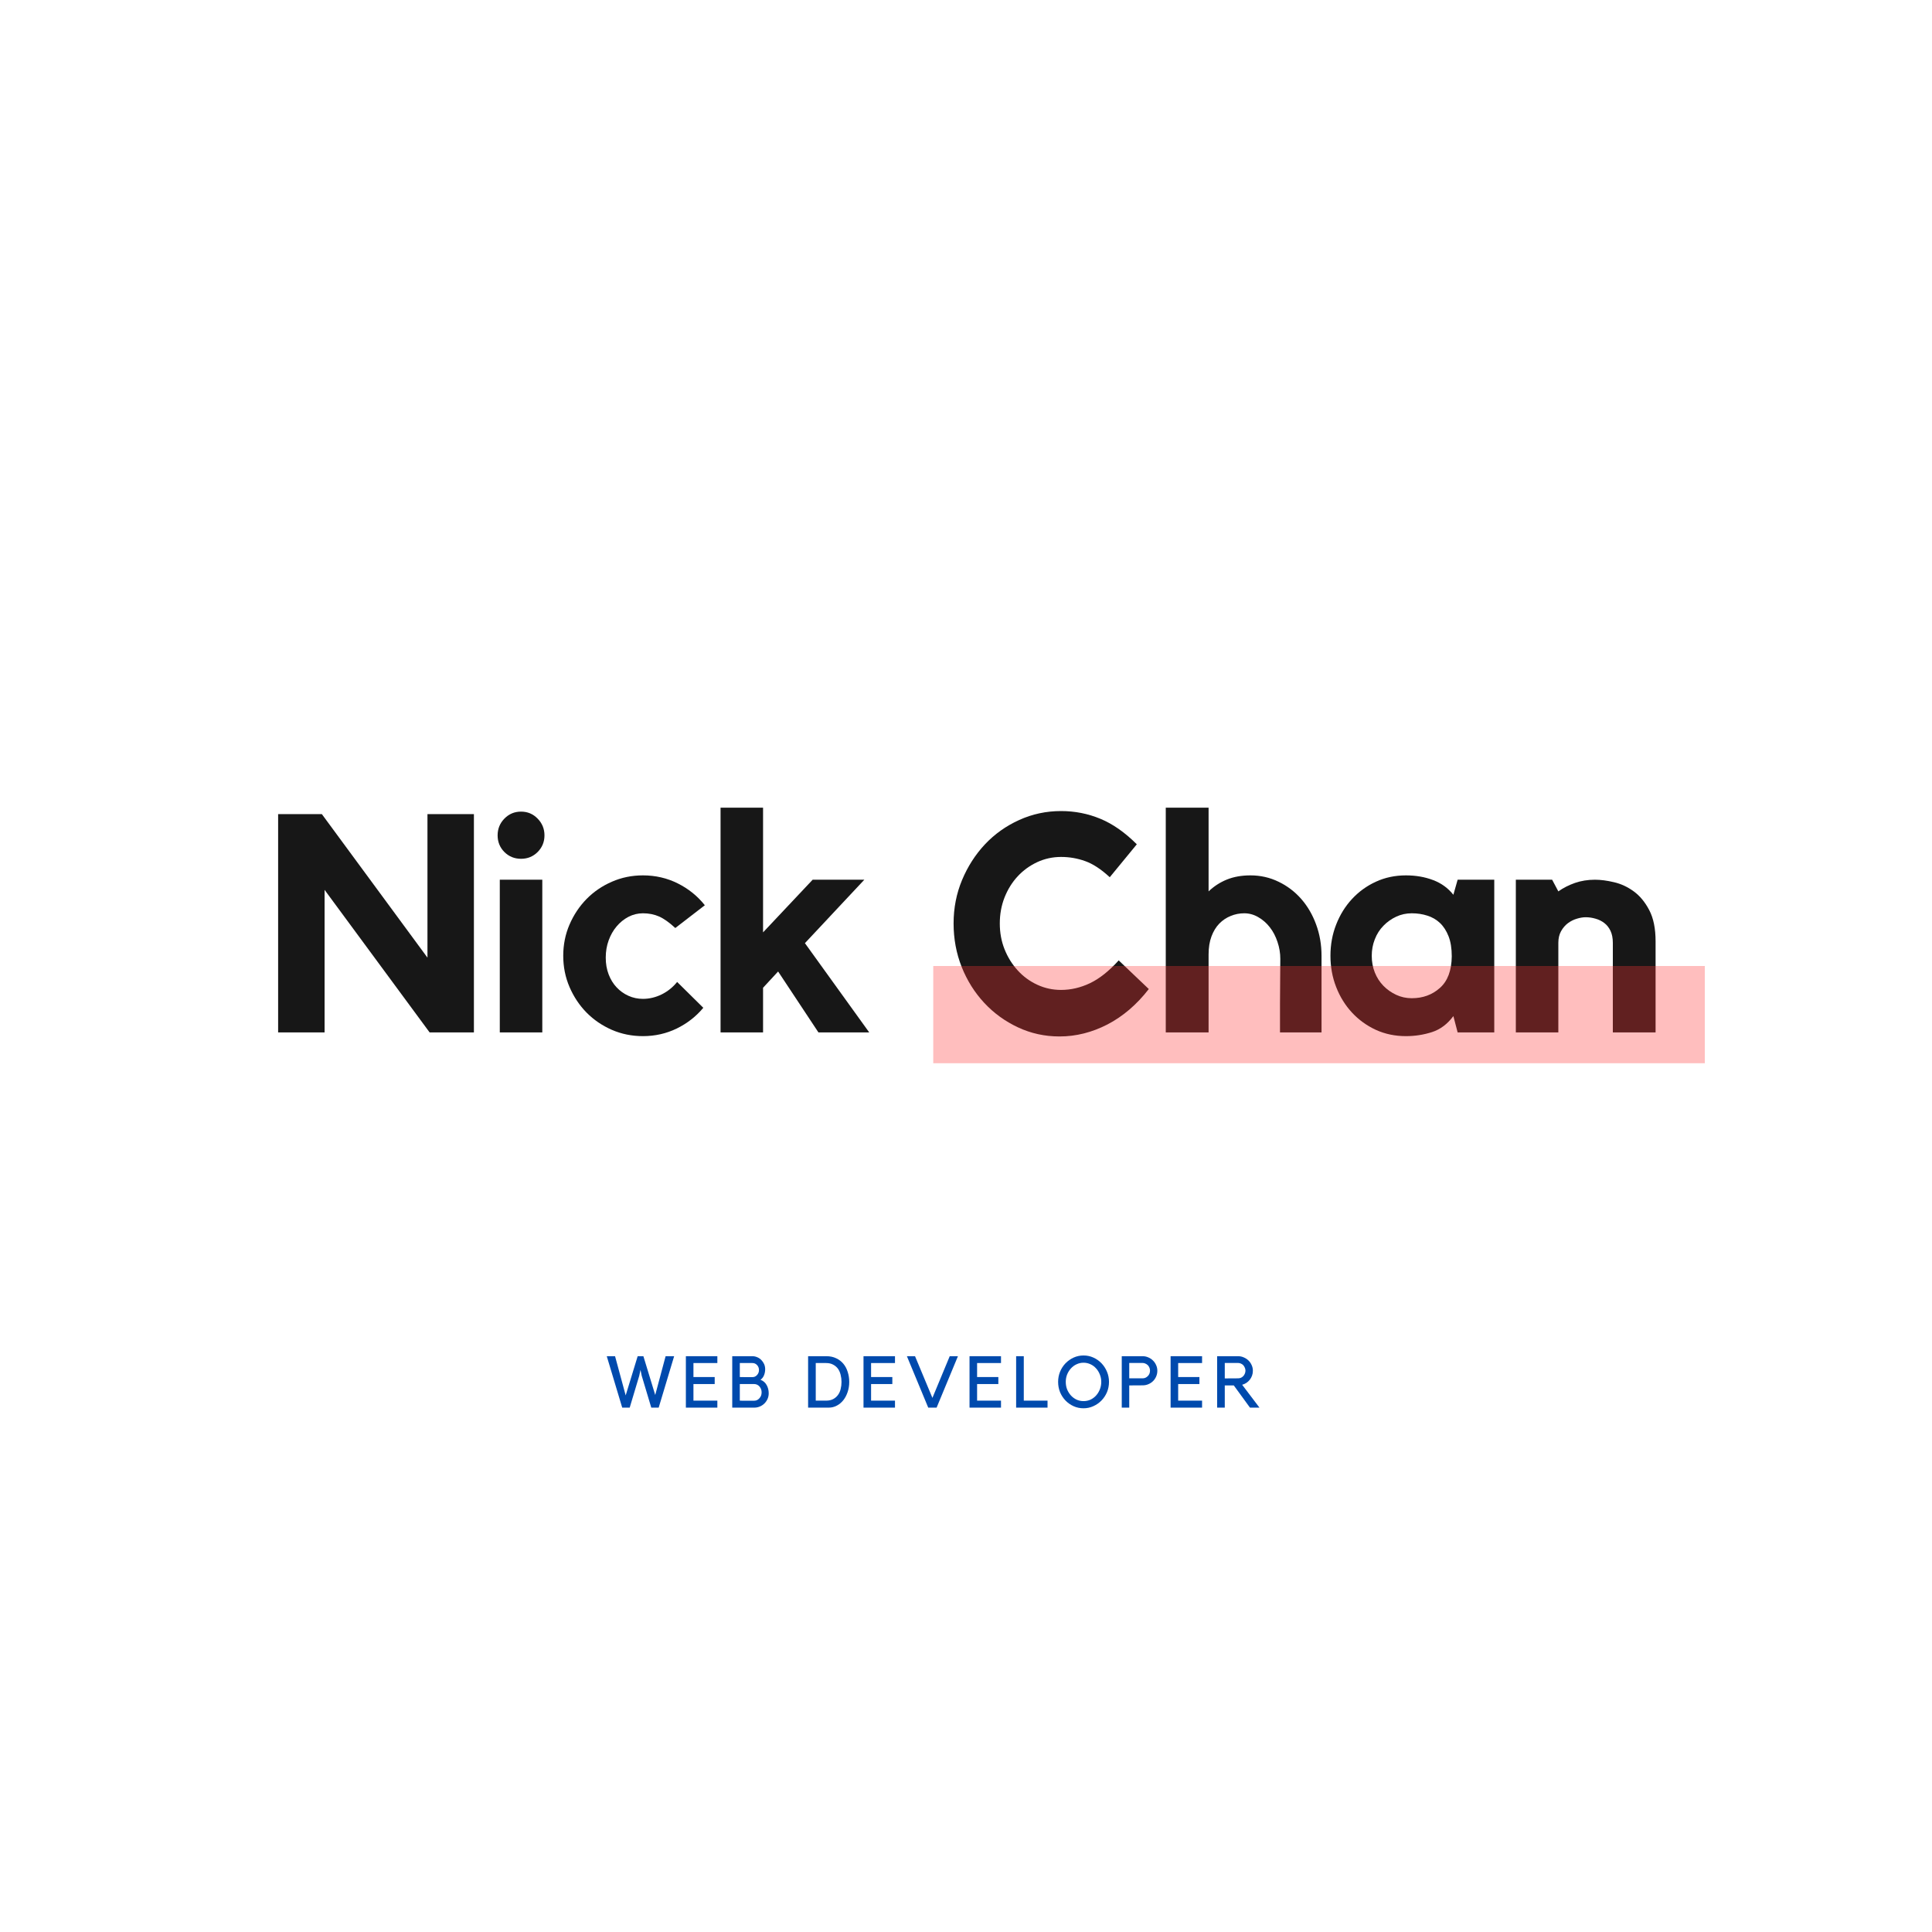
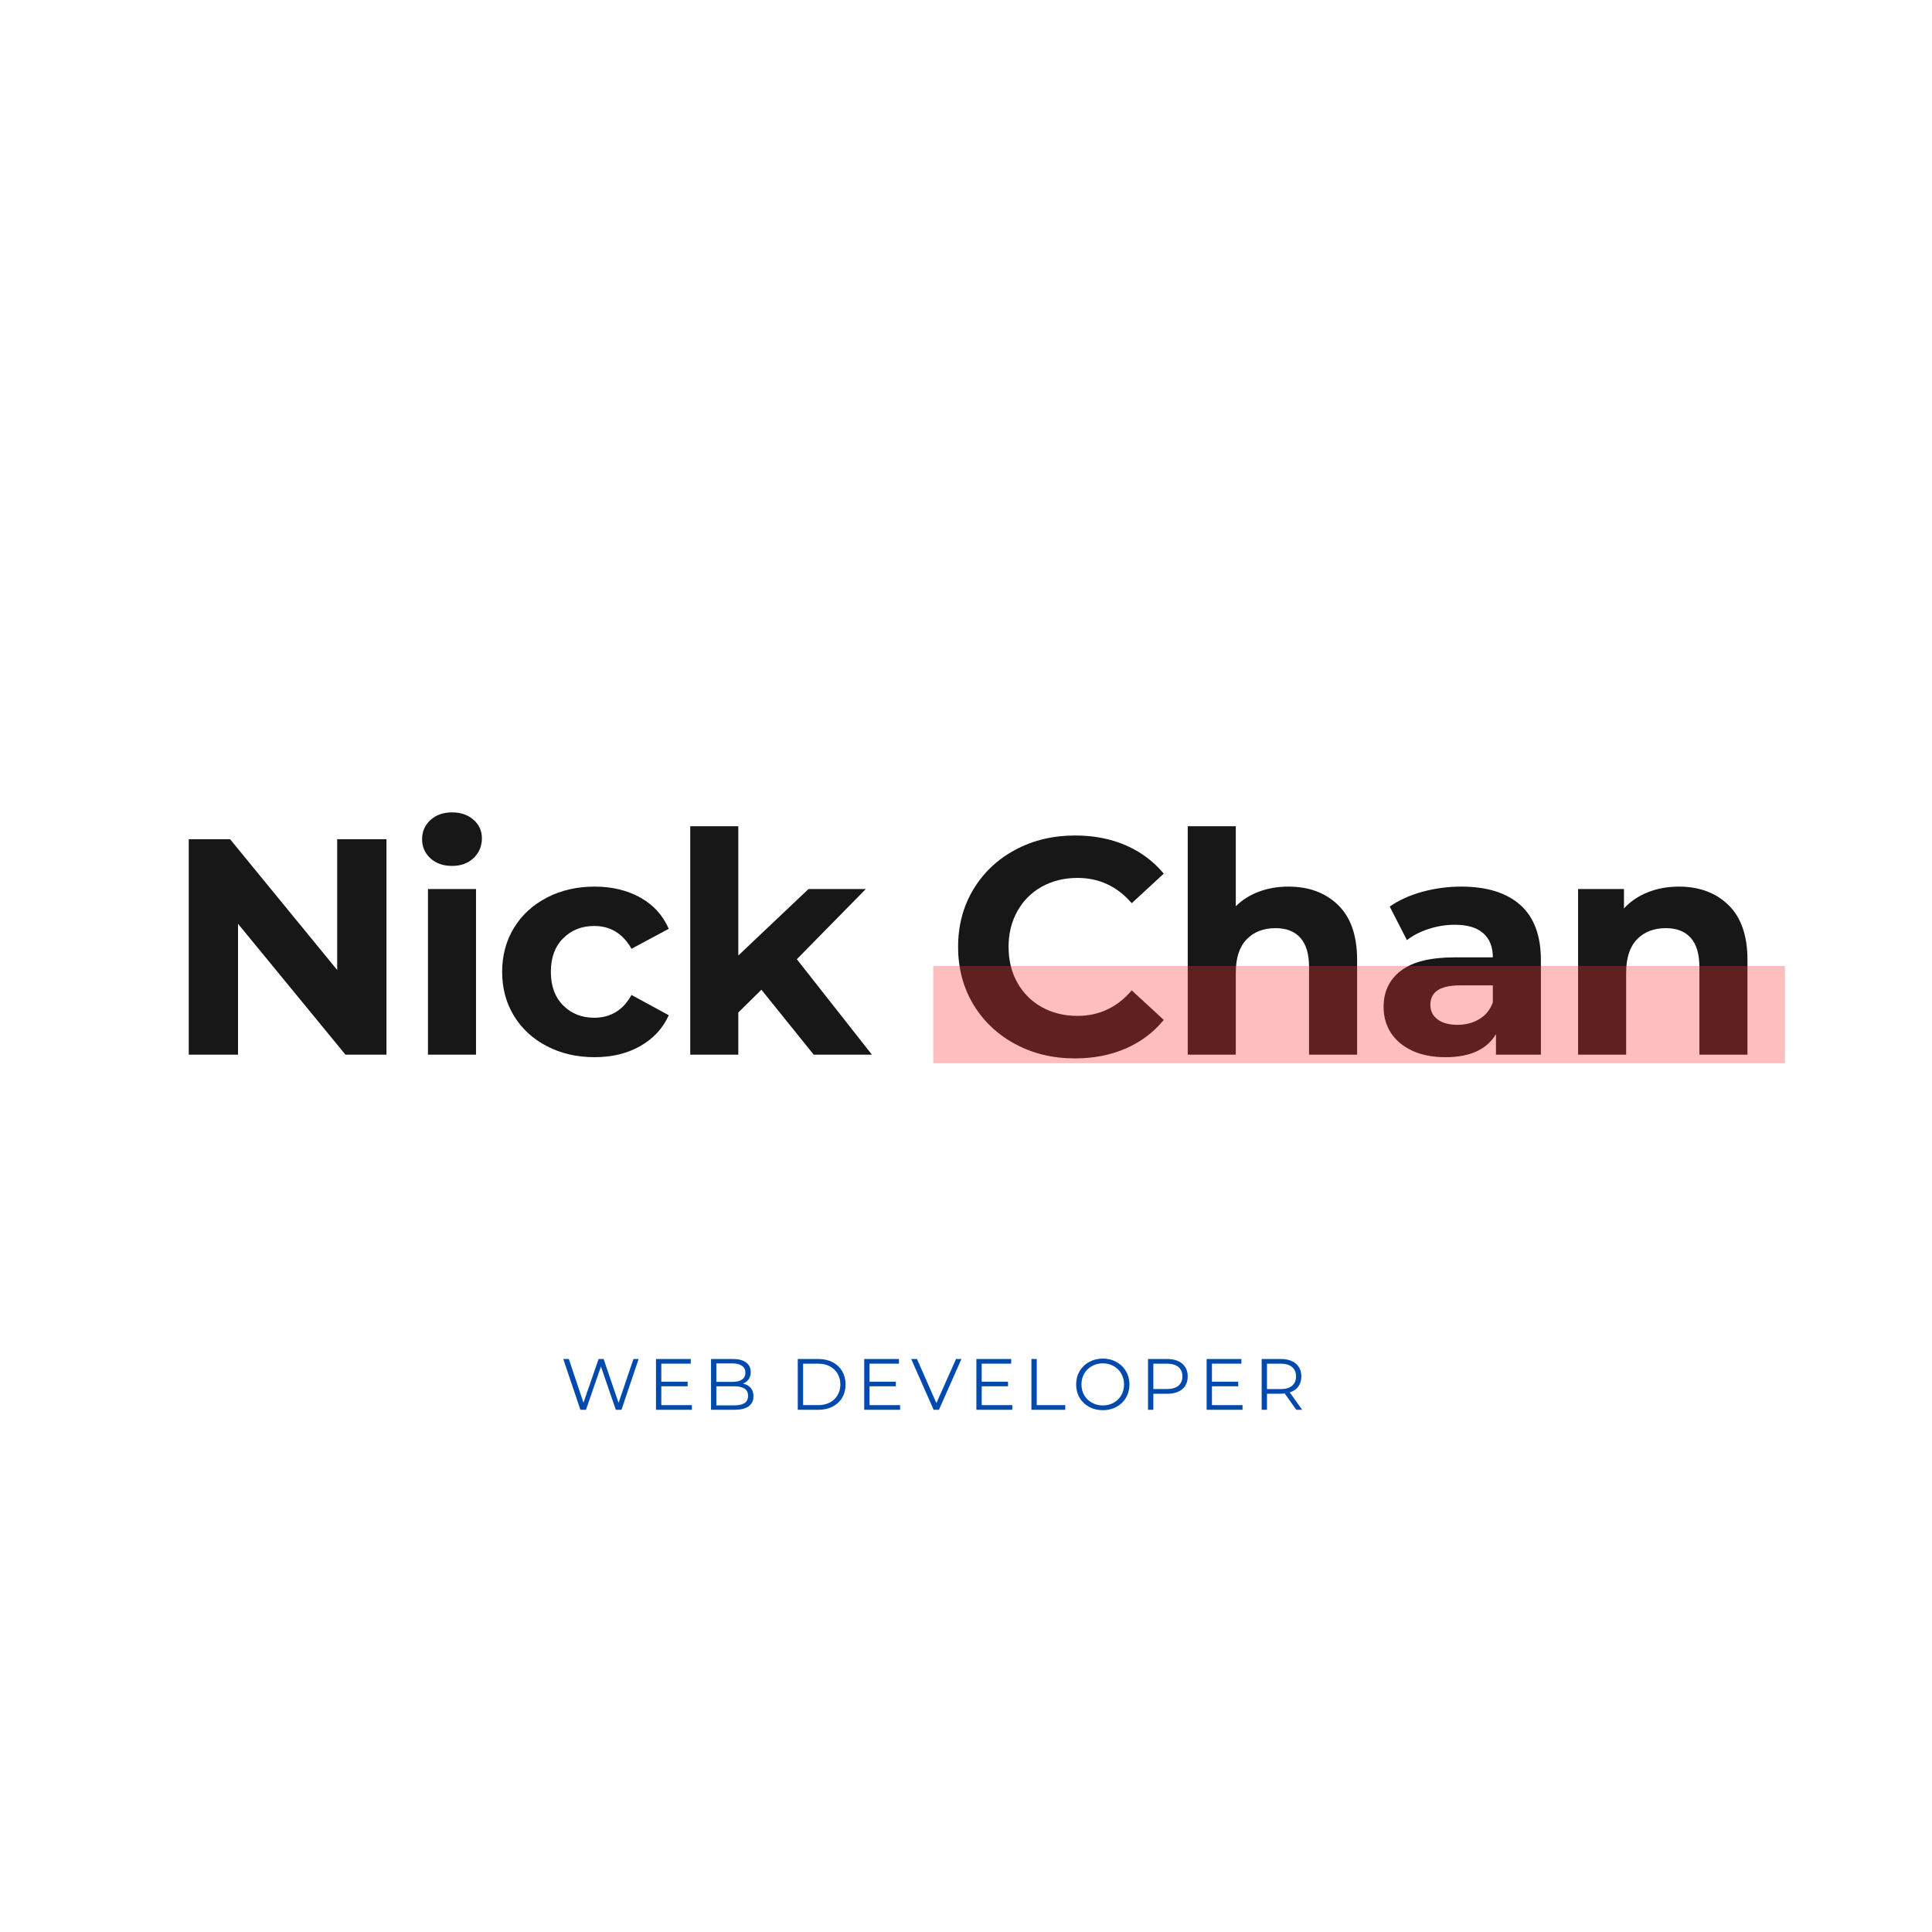
<svg xmlns="http://www.w3.org/2000/svg" width="500" zoomAndPan="magnify" viewBox="0 0 375 375" height="500" preserveAspectRatio="xMidYMid meet" version="1.0">
  <defs>
-     <filter x="0%" y="0%" width="100%" height="100%" id="4ddf914fe9">
+     <filter x="0%" y="0%" width="100%" height="100%" id="23b8be277a">
      <feColorMatrix values="0 0 0 0 1 0 0 0 0 1 0 0 0 0 1 0 0 0 1 0" color-interpolation-filters="sRGB" />
    </filter>
    <g />
-     <mask id="cc8d21f55a">
-       <g filter="url(#4ddf914fe9)">
+     <mask id="975f0bb485">
+       <g filter="url(#23b8be277a)">
        <rect x="-37.5" width="450" fill="#000000" y="-37.5" height="450" fill-opacity="0.32" />
      </g>
    </mask>
-     <clipPath id="e04a037776">
-       <path d="M 1.145 0.5 L 150.906 0.5 L 150.906 19.367 L 1.145 19.367 Z M 1.145 0.5 " clip-rule="nonzero" />
+     <clipPath id="d8c464fae3">
+       <path d="M 1.145 0.5 L 166.457 0.5 L 166.457 19.367 L 1.145 19.367 Z M 1.145 0.5 " clip-rule="nonzero" />
    </clipPath>
-     <clipPath id="0b8e2fa09a">
-       <rect x="0" width="151" y="0" height="20" />
+     <clipPath id="a10476ce3d">
+       <rect x="0" width="167" y="0" height="20" />
    </clipPath>
  </defs>
  <g fill="#171717" fill-opacity="1">
-     <g transform="translate(51.17287, 200.3938)">
+     <g transform="translate(31.68404, 204.7148)">
      <g>
-         <path d="M 31.797 -42.375 L 40.812 -42.375 L 40.812 0 L 32.219 0 L 11.828 -27.672 L 11.828 0 L 2.812 0 L 2.812 -42.375 L 11.297 -42.375 L 31.797 -14.516 Z M 31.797 -42.375 " />
+         <path d="M 43.328 -41.828 L 43.328 0 L 35.375 0 L 14.516 -25.406 L 14.516 0 L 4.953 0 L 4.953 -41.828 L 12.969 -41.828 L 33.766 -16.438 L 33.766 -41.828 Z M 43.328 -41.828 " />
      </g>
    </g>
  </g>
  <g fill="#171717" fill-opacity="1">
-     <g transform="translate(93.60334, 200.3938)">
+     <g transform="translate(78.76987, 204.7148)">
      <g>
-         <path d="M 11.656 0 L 3.406 0 L 3.406 -29.641 L 11.656 -29.641 Z M 7.531 -33.703 C 6.258 -33.703 5.18 -34.141 4.297 -35.016 C 3.422 -35.898 2.984 -36.977 2.984 -38.25 C 2.984 -39.52 3.422 -40.602 4.297 -41.5 C 5.18 -42.406 6.258 -42.859 7.531 -42.859 C 8.801 -42.859 9.875 -42.406 10.75 -41.5 C 11.633 -40.602 12.078 -39.52 12.078 -38.25 C 12.078 -36.977 11.633 -35.898 10.75 -35.016 C 9.875 -34.141 8.801 -33.703 7.531 -33.703 Z M 7.531 -33.703 " />
+         <path d="M 4.297 -32.156 L 13.625 -32.156 L 13.625 0 L 4.297 0 Z M 8.969 -36.641 C 7.25 -36.641 5.848 -37.133 4.766 -38.125 C 3.691 -39.125 3.156 -40.359 3.156 -41.828 C 3.156 -43.305 3.691 -44.539 4.766 -45.531 C 5.848 -46.531 7.25 -47.031 8.969 -47.031 C 10.676 -47.031 12.066 -46.551 13.141 -45.594 C 14.223 -44.645 14.766 -43.453 14.766 -42.016 C 14.766 -40.461 14.223 -39.176 13.141 -38.156 C 12.066 -37.145 10.676 -36.641 8.969 -36.641 Z M 8.969 -36.641 " />
      </g>
    </g>
  </g>
  <g fill="#171717" fill-opacity="1">
-     <g transform="translate(107.5276, 200.3938)">
+     <g transform="translate(95.56048, 204.7148)">
      <g>
-         <path d="M 17.266 -23.125 C 16.273 -23.125 15.336 -22.895 14.453 -22.438 C 13.578 -21.977 12.812 -21.359 12.156 -20.578 C 11.5 -19.805 10.984 -18.898 10.609 -17.859 C 10.234 -16.828 10.047 -15.711 10.047 -14.516 C 10.047 -13.328 10.234 -12.242 10.609 -11.266 C 10.984 -10.285 11.5 -9.445 12.156 -8.75 C 12.812 -8.051 13.578 -7.504 14.453 -7.109 C 15.336 -6.711 16.273 -6.516 17.266 -6.516 C 18.504 -6.516 19.711 -6.801 20.891 -7.375 C 22.066 -7.957 23.07 -8.766 23.906 -9.797 L 28.984 -4.781 C 27.586 -3.102 25.875 -1.766 23.844 -0.766 C 21.812 0.223 19.617 0.719 17.266 0.719 C 15.117 0.719 13.109 0.312 11.234 -0.5 C 9.359 -1.32 7.723 -2.438 6.328 -3.844 C 4.941 -5.258 3.836 -6.914 3.016 -8.812 C 2.203 -10.707 1.797 -12.727 1.797 -14.875 C 1.797 -17.031 2.203 -19.051 3.016 -20.938 C 3.836 -22.832 4.941 -24.488 6.328 -25.906 C 7.723 -27.32 9.359 -28.438 11.234 -29.25 C 13.109 -30.07 15.117 -30.484 17.266 -30.484 C 19.703 -30.484 21.957 -29.961 24.031 -28.922 C 26.102 -27.891 27.852 -26.477 29.281 -24.688 L 23.547 -20.266 C 22.391 -21.336 21.344 -22.082 20.406 -22.5 C 19.469 -22.914 18.422 -23.125 17.266 -23.125 Z M 17.266 -23.125 " />
+         <path d="M 19.844 0.484 C 16.414 0.484 13.336 -0.223 10.609 -1.641 C 7.879 -3.055 5.742 -5.02 4.203 -7.531 C 2.672 -10.039 1.906 -12.891 1.906 -16.078 C 1.906 -19.266 2.672 -22.113 4.203 -24.625 C 5.742 -27.133 7.879 -29.094 10.609 -30.5 C 13.336 -31.914 16.414 -32.625 19.844 -32.625 C 23.227 -32.625 26.188 -31.914 28.719 -30.5 C 31.25 -29.094 33.094 -27.07 34.25 -24.438 L 27.016 -20.562 C 25.336 -23.508 22.926 -24.984 19.781 -24.984 C 17.352 -24.984 15.344 -24.188 13.75 -22.594 C 12.156 -21 11.359 -18.828 11.359 -16.078 C 11.359 -13.328 12.156 -11.156 13.75 -9.562 C 15.344 -7.969 17.352 -7.172 19.781 -7.172 C 22.969 -7.172 25.379 -8.645 27.016 -11.594 L 34.25 -7.656 C 33.094 -5.102 31.25 -3.109 28.719 -1.672 C 26.188 -0.234 23.227 0.484 19.844 0.484 Z M 19.844 0.484 " />
      </g>
    </g>
  </g>
  <g fill="#171717" fill-opacity="1">
-     <g transform="translate(137.1094, 200.3938)">
+     <g transform="translate(129.6797, 204.7148)">
      <g>
-         <path d="M 19.125 -17.328 L 31.609 0 L 21.75 0 L 13.922 -11.828 L 11 -8.672 L 11 0 L 2.75 0 L 2.75 -43.625 L 11 -43.625 L 11 -19.422 L 20.625 -29.641 L 30.656 -29.641 Z M 19.125 -17.328 " />
+         <path d="M 18.109 -12.609 L 13.625 -8.188 L 13.625 0 L 4.297 0 L 4.297 -44.344 L 13.625 -44.344 L 13.625 -19.25 L 27.25 -32.156 L 38.375 -32.156 L 24.984 -18.531 L 39.562 0 L 28.266 0 Z M 18.109 -12.609 " />
      </g>
    </g>
  </g>
  <g fill="#171717" fill-opacity="1">
-     <g transform="translate(167.9462, 200.3938)">
+     <g transform="translate(167.922, 204.7148)">
      <g />
    </g>
  </g>
  <g fill="#171717" fill-opacity="1">
-     <g transform="translate(183.1852, 200.3938)">
+     <g transform="translate(183.637, 204.7148)">
      <g>
-         <path d="M 22.766 -8.25 C 24.68 -8.25 26.555 -8.688 28.391 -9.562 C 30.223 -10.438 32.078 -11.91 33.953 -13.984 L 39.797 -8.422 C 37.453 -5.398 34.773 -3.109 31.766 -1.547 C 28.754 0.004 25.656 0.781 22.469 0.781 C 19.602 0.781 16.914 0.191 14.406 -0.984 C 11.895 -2.16 9.711 -3.742 7.859 -5.734 C 6.004 -7.723 4.547 -10.039 3.484 -12.688 C 2.43 -15.344 1.906 -18.164 1.906 -21.156 C 1.906 -24.145 2.453 -26.953 3.547 -29.578 C 4.648 -32.211 6.133 -34.523 8 -36.516 C 9.875 -38.504 12.086 -40.078 14.641 -41.234 C 17.191 -42.391 19.898 -42.969 22.766 -42.969 C 25.441 -42.969 27.984 -42.469 30.391 -41.469 C 32.797 -40.477 35.156 -38.828 37.469 -36.516 L 32.219 -30.125 C 30.539 -31.676 28.953 -32.719 27.453 -33.25 C 25.961 -33.789 24.398 -34.062 22.766 -34.062 C 21.129 -34.062 19.582 -33.723 18.125 -33.047 C 16.676 -32.367 15.414 -31.453 14.344 -30.297 C 13.27 -29.141 12.422 -27.773 11.797 -26.203 C 11.18 -24.629 10.875 -22.945 10.875 -21.156 C 10.875 -19.363 11.18 -17.691 11.797 -16.141 C 12.422 -14.586 13.27 -13.223 14.344 -12.047 C 15.414 -10.867 16.676 -9.941 18.125 -9.266 C 19.582 -8.586 21.129 -8.25 22.766 -8.25 Z M 22.766 -8.25 " />
+         <path d="M 24.984 0.719 C 20.723 0.719 16.867 -0.207 13.422 -2.062 C 9.973 -3.914 7.258 -6.484 5.281 -9.766 C 3.312 -13.055 2.328 -16.773 2.328 -20.922 C 2.328 -25.066 3.312 -28.781 5.281 -32.062 C 7.258 -35.352 9.973 -37.922 13.422 -39.766 C 16.867 -41.617 20.742 -42.547 25.047 -42.547 C 28.672 -42.547 31.945 -41.91 34.875 -40.641 C 37.801 -39.367 40.258 -37.535 42.25 -35.141 L 36.031 -29.406 C 33.207 -32.676 29.703 -34.312 25.516 -34.312 C 22.93 -34.312 20.617 -33.742 18.578 -32.609 C 16.547 -31.473 14.961 -29.883 13.828 -27.844 C 12.691 -25.812 12.125 -23.504 12.125 -20.922 C 12.125 -18.328 12.691 -16.016 13.828 -13.984 C 14.961 -11.953 16.547 -10.367 18.578 -9.234 C 20.617 -8.098 22.93 -7.531 25.516 -7.531 C 29.703 -7.531 33.207 -9.18 36.031 -12.484 L 42.25 -6.75 C 40.258 -4.32 37.789 -2.469 34.844 -1.188 C 31.895 0.082 28.609 0.719 24.984 0.719 Z M 24.984 0.719 " />
      </g>
    </g>
  </g>
  <g fill="#171717" fill-opacity="1">
-     <g transform="translate(223.5241, 200.3938)">
+     <g transform="translate(226.2413, 204.7148)">
      <g>
-         <path d="M 19.188 -30.484 C 21.133 -30.484 22.953 -30.07 24.641 -29.25 C 26.336 -28.438 27.805 -27.32 29.047 -25.906 C 30.285 -24.488 31.25 -22.832 31.938 -20.938 C 32.633 -19.051 32.984 -17.031 32.984 -14.875 L 32.984 0 L 24.922 0 L 24.922 -5.438 C 24.922 -6.945 24.93 -8.508 24.953 -10.125 C 24.973 -11.738 24.984 -13.125 24.984 -14.281 C 24.984 -15.395 24.801 -16.488 24.438 -17.562 C 24.082 -18.645 23.586 -19.594 22.953 -20.406 C 22.316 -21.227 21.566 -21.883 20.703 -22.375 C 19.848 -22.875 18.941 -23.125 17.984 -23.125 C 17.066 -23.125 16.191 -22.953 15.359 -22.609 C 14.523 -22.273 13.785 -21.781 13.141 -21.125 C 12.504 -20.469 12 -19.641 11.625 -18.641 C 11.25 -17.648 11.062 -16.477 11.062 -15.125 L 11.062 0 L 2.75 0 L 2.75 -43.625 L 11.062 -43.625 L 11.062 -27.375 C 12.094 -28.363 13.273 -29.129 14.609 -29.672 C 15.941 -30.211 17.469 -30.484 19.188 -30.484 Z M 19.188 -30.484 " />
+         <path d="M 23.844 -32.625 C 27.832 -32.625 31.051 -31.426 33.5 -29.031 C 35.945 -26.645 37.172 -23.102 37.172 -18.406 L 37.172 0 L 27.844 0 L 27.844 -16.969 C 27.844 -19.52 27.285 -21.422 26.172 -22.672 C 25.055 -23.93 23.445 -24.562 21.344 -24.562 C 18.988 -24.562 17.113 -23.832 15.719 -22.375 C 14.32 -20.926 13.625 -18.766 13.625 -15.891 L 13.625 0 L 4.297 0 L 4.297 -44.344 L 13.625 -44.344 L 13.625 -28.812 C 14.863 -30.039 16.359 -30.984 18.109 -31.641 C 19.859 -32.297 21.77 -32.625 23.844 -32.625 Z M 23.844 -32.625 " />
      </g>
    </g>
  </g>
  <g fill="#171717" fill-opacity="1">
-     <g transform="translate(256.333, 200.3938)">
+     <g transform="translate(266.3359, 204.7148)">
      <g>
-         <path d="M 33.703 -29.641 L 33.703 0 L 26.594 0 L 25.766 -3.172 C 24.609 -1.617 23.223 -0.582 21.609 -0.062 C 19.992 0.457 18.312 0.719 16.562 0.719 C 14.445 0.719 12.5 0.312 10.719 -0.5 C 8.945 -1.32 7.406 -2.438 6.094 -3.844 C 4.781 -5.258 3.754 -6.914 3.016 -8.812 C 2.273 -10.707 1.906 -12.727 1.906 -14.875 C 1.906 -17.031 2.273 -19.051 3.016 -20.938 C 3.754 -22.832 4.781 -24.488 6.094 -25.906 C 7.406 -27.32 8.945 -28.438 10.719 -29.25 C 12.5 -30.07 14.445 -30.484 16.562 -30.484 C 18.469 -30.484 20.219 -30.18 21.812 -29.578 C 23.406 -28.984 24.723 -28.031 25.766 -26.719 L 26.594 -29.641 Z M 25.453 -14.766 C 25.453 -16.316 25.242 -17.617 24.828 -18.672 C 24.41 -19.734 23.852 -20.594 23.156 -21.25 C 22.457 -21.906 21.641 -22.379 20.703 -22.672 C 19.766 -22.973 18.758 -23.125 17.688 -23.125 C 16.613 -23.125 15.609 -22.906 14.672 -22.469 C 13.734 -22.031 12.906 -21.441 12.188 -20.703 C 11.469 -19.973 10.91 -19.098 10.516 -18.078 C 10.117 -17.066 9.922 -16 9.922 -14.875 C 9.922 -13.719 10.117 -12.641 10.516 -11.641 C 10.91 -10.648 11.469 -9.785 12.188 -9.047 C 12.906 -8.316 13.734 -7.734 14.672 -7.297 C 15.609 -6.859 16.613 -6.641 17.688 -6.641 C 19.844 -6.641 21.664 -7.305 23.156 -8.641 C 24.656 -9.973 25.422 -12.016 25.453 -14.766 Z M 25.453 -14.766 " />
+         <path d="M 17.266 -32.625 C 22.254 -32.625 26.082 -31.438 28.75 -29.062 C 31.414 -26.695 32.75 -23.125 32.75 -18.344 L 32.75 0 L 24.031 0 L 24.031 -4 C 22.27 -1.008 19 0.484 14.219 0.484 C 11.75 0.484 9.609 0.066 7.797 -0.766 C 5.984 -1.609 4.598 -2.766 3.641 -4.234 C 2.691 -5.711 2.219 -7.391 2.219 -9.266 C 2.219 -12.254 3.344 -14.602 5.594 -16.312 C 7.844 -18.031 11.316 -18.891 16.016 -18.891 L 23.422 -18.891 C 23.422 -20.922 22.801 -22.484 21.562 -23.578 C 20.332 -24.672 18.484 -25.219 16.016 -25.219 C 14.305 -25.219 12.625 -24.945 10.969 -24.406 C 9.312 -23.875 7.906 -23.148 6.75 -22.234 L 3.406 -28.75 C 5.156 -29.977 7.254 -30.93 9.703 -31.609 C 12.16 -32.285 14.68 -32.625 17.266 -32.625 Z M 16.562 -5.797 C 18.156 -5.797 19.566 -6.164 20.797 -6.906 C 22.035 -7.645 22.91 -8.727 23.422 -10.156 L 23.422 -13.453 L 17.031 -13.453 C 13.207 -13.453 11.297 -12.195 11.297 -9.688 C 11.297 -8.488 11.766 -7.539 12.703 -6.844 C 13.641 -6.145 14.926 -5.797 16.562 -5.797 Z M 16.562 -5.797 " />
      </g>
    </g>
  </g>
  <g fill="#171717" fill-opacity="1">
-     <g transform="translate(291.4725, 200.3938)">
+     <g transform="translate(302.0088, 204.7148)">
      <g>
-         <path d="M 18.109 -29.641 C 19.223 -29.641 20.457 -29.477 21.812 -29.156 C 23.164 -28.844 24.441 -28.25 25.641 -27.375 C 26.836 -26.5 27.844 -25.281 28.656 -23.719 C 29.469 -22.164 29.875 -20.156 29.875 -17.688 L 29.875 0 L 21.578 0 L 21.578 -17.391 C 21.578 -18.305 21.426 -19.082 21.125 -19.719 C 20.82 -20.352 20.422 -20.859 19.922 -21.234 C 19.43 -21.617 18.863 -21.898 18.219 -22.078 C 17.582 -22.266 16.945 -22.359 16.312 -22.359 C 15.789 -22.359 15.223 -22.266 14.609 -22.078 C 13.992 -21.898 13.414 -21.613 12.875 -21.219 C 12.344 -20.82 11.895 -20.301 11.531 -19.656 C 11.176 -19.02 11 -18.266 11 -17.391 L 11 0 L 2.75 0 L 2.75 -29.641 L 9.797 -29.641 L 11 -27.375 C 11.957 -28.051 13.031 -28.598 14.219 -29.016 C 15.414 -29.43 16.711 -29.641 18.109 -29.641 Z M 18.109 -29.641 " />
+         <path d="M 23.844 -32.625 C 27.832 -32.625 31.051 -31.426 33.5 -29.031 C 35.945 -26.645 37.172 -23.102 37.172 -18.406 L 37.172 0 L 27.844 0 L 27.844 -16.969 C 27.844 -19.52 27.285 -21.422 26.172 -22.672 C 25.055 -23.93 23.445 -24.562 21.344 -24.562 C 18.988 -24.562 17.113 -23.832 15.719 -22.375 C 14.32 -20.926 13.625 -18.766 13.625 -15.891 L 13.625 0 L 4.297 0 L 4.297 -32.156 L 13.203 -32.156 L 13.203 -28.391 C 14.441 -29.742 15.977 -30.785 17.812 -31.516 C 19.645 -32.254 21.656 -32.625 23.844 -32.625 Z M 23.844 -32.625 " />
      </g>
    </g>
  </g>
-   <g mask="url(#cc8d21f55a)">
+   <g mask="url(#975f0bb485)">
    <g transform="matrix(1, 0, 0, 1, 180, 187)">
-       <g clip-path="url(#0b8e2fa09a)">
-         <g clip-path="url(#e04a037776)">
-           <path fill="#ff3131" d="M 1.145 0.5 L 150.906 0.5 L 150.906 19.367 L 1.145 19.367 Z M 1.145 0.5 " fill-opacity="1" fill-rule="nonzero" />
+       <g clip-path="url(#a10476ce3d)">
+         <g clip-path="url(#d8c464fae3)">
+           <path fill="#ff3131" d="M 1.145 0.5 L 166.457 0.5 L 166.457 19.367 L 1.145 19.367 Z M 1.145 0.5 " fill-opacity="1" fill-rule="nonzero" />
        </g>
      </g>
    </g>
  </g>
  <g fill="#004aad" fill-opacity="1">
-     <g transform="translate(117.6003, 273.221)">
+     <g transform="translate(108.8144, 273.6399)">
      <g>
-         <path d="M 11.594 -9.984 L 13.25 -9.984 L 10.25 0 L 8.812 0 L 6.953 -6.203 L 6.719 -7.328 L 6.469 -6.156 L 4.625 0 L 3.172 0 L 0.172 -9.984 L 1.781 -9.984 L 3.844 -2.375 L 6.172 -9.984 L 7.281 -9.984 L 9.578 -2.453 Z M 11.594 -9.984 " />
+         <path d="M 15.141 -9.859 L 11.812 0 L 10.719 0 L 7.828 -8.406 L 4.922 0 L 3.844 0 L 0.516 -9.859 L 1.594 -9.859 L 4.438 -1.375 L 7.375 -9.859 L 8.344 -9.859 L 11.25 -1.344 L 14.141 -9.859 Z M 15.141 -9.859 " />
      </g>
    </g>
  </g>
  <g fill="#004aad" fill-opacity="1">
-     <g transform="translate(132.3467, 273.221)">
+     <g transform="translate(125.7187, 273.6399)">
      <g>
-         <path d="M 6.891 -9.984 L 6.891 -8.656 L 2.25 -8.656 L 2.25 -5.938 L 6.375 -5.938 L 6.375 -4.578 L 2.25 -4.578 L 2.25 -1.359 L 6.891 -1.359 L 6.891 0 L 0.781 0 L 0.781 -9.984 Z M 6.891 -9.984 " />
+         <path d="M 8.578 -0.906 L 8.578 0 L 1.609 0 L 1.609 -9.859 L 8.359 -9.859 L 8.359 -8.953 L 2.641 -8.953 L 2.641 -5.453 L 7.75 -5.453 L 7.75 -4.562 L 2.641 -4.562 L 2.641 -0.906 Z M 8.578 -0.906 " />
      </g>
    </g>
  </g>
  <g fill="#004aad" fill-opacity="1">
-     <g transform="translate(141.3467, 273.221)">
+     <g transform="translate(136.4021, 273.6399)">
      <g>
-         <path d="M 7.859 -2.781 C 7.859 -2.395 7.785 -2.035 7.641 -1.703 C 7.492 -1.367 7.289 -1.07 7.031 -0.812 C 6.781 -0.562 6.484 -0.363 6.141 -0.219 C 5.797 -0.07 5.43 0 5.047 0 L 0.781 0 L 0.781 -9.984 L 4.688 -9.984 C 5.02 -9.984 5.336 -9.914 5.641 -9.781 C 5.941 -9.656 6.203 -9.477 6.422 -9.25 C 6.648 -9.02 6.832 -8.754 6.969 -8.453 C 7.102 -8.148 7.172 -7.82 7.172 -7.469 C 7.172 -7.039 7.098 -6.648 6.953 -6.297 C 6.816 -5.941 6.586 -5.645 6.266 -5.406 C 6.797 -5.207 7.191 -4.867 7.453 -4.391 C 7.723 -3.922 7.859 -3.383 7.859 -2.781 Z M 2.25 -5.938 C 2.625 -5.926 2.973 -5.922 3.297 -5.922 L 4.703 -5.922 C 5.055 -5.922 5.352 -6.055 5.594 -6.328 C 5.844 -6.598 5.969 -6.922 5.969 -7.297 C 5.969 -7.68 5.844 -8.004 5.594 -8.266 C 5.352 -8.523 5.055 -8.656 4.703 -8.656 L 2.25 -8.656 Z M 2.25 -1.359 C 2.312 -1.348 2.457 -1.344 2.688 -1.344 L 5.047 -1.344 C 5.242 -1.344 5.43 -1.383 5.609 -1.469 C 5.785 -1.562 5.938 -1.68 6.062 -1.828 C 6.195 -1.973 6.301 -2.141 6.375 -2.328 C 6.445 -2.523 6.484 -2.738 6.484 -2.969 C 6.484 -3.195 6.445 -3.406 6.375 -3.594 C 6.301 -3.789 6.195 -3.961 6.062 -4.109 C 5.938 -4.254 5.785 -4.367 5.609 -4.453 C 5.43 -4.535 5.242 -4.578 5.047 -4.578 L 2.25 -4.578 Z M 2.25 -1.359 " />
+         <path d="M 7.812 -5.078 C 8.457 -4.941 8.957 -4.664 9.312 -4.25 C 9.664 -3.832 9.844 -3.289 9.844 -2.625 C 9.844 -1.781 9.531 -1.129 8.906 -0.672 C 8.281 -0.223 7.359 0 6.141 0 L 1.609 0 L 1.609 -9.859 L 5.859 -9.859 C 6.953 -9.859 7.801 -9.633 8.406 -9.188 C 9.008 -8.75 9.312 -8.129 9.312 -7.328 C 9.312 -6.773 9.176 -6.305 8.906 -5.922 C 8.645 -5.547 8.281 -5.266 7.812 -5.078 Z M 2.641 -9 L 2.641 -5.422 L 5.781 -5.422 C 6.582 -5.422 7.195 -5.57 7.625 -5.875 C 8.062 -6.176 8.281 -6.617 8.281 -7.203 C 8.281 -7.785 8.062 -8.227 7.625 -8.531 C 7.195 -8.844 6.582 -9 5.781 -9 Z M 6.125 -0.859 C 7.008 -0.859 7.676 -1.008 8.125 -1.312 C 8.57 -1.613 8.797 -2.082 8.797 -2.719 C 8.797 -3.945 7.906 -4.562 6.125 -4.562 L 2.641 -4.562 L 2.641 -0.859 Z M 6.125 -0.859 " />
      </g>
    </g>
  </g>
  <g fill="#004aad" fill-opacity="1">
-     <g transform="translate(151.065, 273.221)">
+     <g transform="translate(148.2819, 273.6399)">
      <g />
    </g>
  </g>
  <g fill="#004aad" fill-opacity="1">
-     <g transform="translate(156.0088, 273.221)">
+     <g transform="translate(153.2371, 273.6399)">
      <g>
-         <path d="M 0.844 0 L 0.844 -9.984 L 4.391 -9.984 C 5.109 -9.984 5.742 -9.848 6.297 -9.578 C 6.859 -9.316 7.32 -8.961 7.688 -8.516 C 8.062 -8.066 8.344 -7.535 8.531 -6.922 C 8.727 -6.316 8.828 -5.672 8.828 -4.984 C 8.828 -4.285 8.723 -3.633 8.516 -3.031 C 8.316 -2.426 8.039 -1.898 7.688 -1.453 C 7.332 -1.004 6.91 -0.648 6.422 -0.391 C 5.93 -0.129 5.406 0 4.844 0 Z M 4.344 -1.359 C 4.875 -1.359 5.328 -1.457 5.703 -1.656 C 6.078 -1.852 6.383 -2.113 6.625 -2.438 C 6.875 -2.77 7.051 -3.156 7.156 -3.594 C 7.27 -4.039 7.328 -4.504 7.328 -4.984 C 7.328 -5.461 7.27 -5.926 7.156 -6.375 C 7.051 -6.82 6.879 -7.211 6.641 -7.547 C 6.398 -7.879 6.086 -8.145 5.703 -8.344 C 5.328 -8.551 4.875 -8.656 4.344 -8.656 L 2.328 -8.656 L 2.328 -1.359 Z M 4.344 -1.359 " />
+         <path d="M 1.609 -9.859 L 5.609 -9.859 C 6.66 -9.859 7.582 -9.648 8.375 -9.234 C 9.176 -8.816 9.797 -8.234 10.234 -7.484 C 10.672 -6.734 10.891 -5.879 10.891 -4.922 C 10.891 -3.961 10.672 -3.109 10.234 -2.359 C 9.797 -1.617 9.176 -1.039 8.375 -0.625 C 7.582 -0.207 6.66 0 5.609 0 L 1.609 0 Z M 5.562 -0.906 C 6.426 -0.906 7.18 -1.07 7.828 -1.406 C 8.473 -1.75 8.973 -2.223 9.328 -2.828 C 9.691 -3.441 9.875 -4.141 9.875 -4.922 C 9.875 -5.711 9.691 -6.41 9.328 -7.016 C 8.973 -7.617 8.473 -8.094 7.828 -8.438 C 7.18 -8.781 6.426 -8.953 5.562 -8.953 L 2.641 -8.953 L 2.641 -0.906 Z M 5.562 -0.906 " />
      </g>
    </g>
  </g>
  <g fill="#004aad" fill-opacity="1">
-     <g transform="translate(166.8257, 273.221)">
+     <g transform="translate(166.1302, 273.6399)">
      <g>
-         <path d="M 6.891 -9.984 L 6.891 -8.656 L 2.25 -8.656 L 2.25 -5.938 L 6.375 -5.938 L 6.375 -4.578 L 2.25 -4.578 L 2.25 -1.359 L 6.891 -1.359 L 6.891 0 L 0.781 0 L 0.781 -9.984 Z M 6.891 -9.984 " />
+         <path d="M 8.578 -0.906 L 8.578 0 L 1.609 0 L 1.609 -9.859 L 8.359 -9.859 L 8.359 -8.953 L 2.641 -8.953 L 2.641 -5.453 L 7.75 -5.453 L 7.75 -4.562 L 2.641 -4.562 L 2.641 -0.906 Z M 8.578 -0.906 " />
      </g>
    </g>
  </g>
  <g fill="#004aad" fill-opacity="1">
-     <g transform="translate(175.8257, 273.221)">
+     <g transform="translate(176.8137, 273.6399)">
      <g>
-         <path d="M 4.344 0 L 0.203 -9.984 L 1.781 -9.984 L 5.156 -1.891 L 8.516 -9.984 L 10.109 -9.984 L 5.969 0 Z M 4.344 0 " />
+         <path d="M 9.797 -9.859 L 5.438 0 L 4.406 0 L 0.047 -9.859 L 1.172 -9.859 L 4.938 -1.297 L 8.75 -9.859 Z M 9.797 -9.859 " />
      </g>
    </g>
  </g>
  <g fill="#004aad" fill-opacity="1">
-     <g transform="translate(187.4032, 273.221)">
+     <g transform="translate(187.9052, 273.6399)">
      <g>
-         <path d="M 6.891 -9.984 L 6.891 -8.656 L 2.25 -8.656 L 2.25 -5.938 L 6.375 -5.938 L 6.375 -4.578 L 2.25 -4.578 L 2.25 -1.359 L 6.891 -1.359 L 6.891 0 L 0.781 0 L 0.781 -9.984 Z M 6.891 -9.984 " />
+         <path d="M 8.578 -0.906 L 8.578 0 L 1.609 0 L 1.609 -9.859 L 8.359 -9.859 L 8.359 -8.953 L 2.641 -8.953 L 2.641 -5.453 L 7.75 -5.453 L 7.75 -4.562 L 2.641 -4.562 L 2.641 -0.906 Z M 8.578 -0.906 " />
      </g>
    </g>
  </g>
  <g fill="#004aad" fill-opacity="1">
-     <g transform="translate(196.4032, 273.221)">
+     <g transform="translate(198.5887, 273.6399)">
      <g>
-         <path d="M 0.828 0 L 0.828 -9.984 L 2.312 -9.984 L 2.312 -1.359 L 6.922 -1.359 L 6.922 0 Z M 0.828 0 " />
+         <path d="M 1.609 -9.859 L 2.641 -9.859 L 2.641 -0.906 L 8.172 -0.906 L 8.172 0 L 1.609 0 Z M 1.609 -9.859 " />
      </g>
    </g>
  </g>
  <g fill="#004aad" fill-opacity="1">
-     <g transform="translate(204.8962, 273.221)">
+     <g transform="translate(208.1462, 273.6399)">
      <g>
-         <path d="M 5.422 -10.125 C 6.098 -10.125 6.734 -9.988 7.328 -9.719 C 7.93 -9.445 8.457 -9.078 8.906 -8.609 C 9.352 -8.141 9.707 -7.594 9.969 -6.969 C 10.227 -6.352 10.359 -5.695 10.359 -5 C 10.359 -4.289 10.227 -3.625 9.969 -3 C 9.707 -2.383 9.348 -1.844 8.891 -1.375 C 8.441 -0.914 7.914 -0.551 7.312 -0.281 C 6.719 -0.008 6.082 0.125 5.406 0.125 C 4.727 0.125 4.086 -0.008 3.484 -0.281 C 2.891 -0.551 2.367 -0.914 1.922 -1.375 C 1.473 -1.844 1.117 -2.383 0.859 -3 C 0.609 -3.625 0.484 -4.289 0.484 -5 C 0.484 -5.695 0.609 -6.352 0.859 -6.969 C 1.117 -7.594 1.473 -8.141 1.922 -8.609 C 2.379 -9.078 2.906 -9.445 3.5 -9.719 C 4.102 -9.988 4.742 -10.125 5.422 -10.125 Z M 5.422 -1.266 C 5.898 -1.266 6.348 -1.359 6.766 -1.547 C 7.18 -1.742 7.539 -2.008 7.844 -2.344 C 8.156 -2.688 8.398 -3.082 8.578 -3.531 C 8.766 -3.988 8.859 -4.477 8.859 -5 C 8.859 -5.508 8.766 -5.988 8.578 -6.438 C 8.398 -6.895 8.156 -7.289 7.844 -7.625 C 7.539 -7.969 7.18 -8.234 6.766 -8.422 C 6.348 -8.617 5.898 -8.719 5.422 -8.719 C 4.941 -8.719 4.492 -8.617 4.078 -8.422 C 3.66 -8.234 3.297 -7.969 2.984 -7.625 C 2.672 -7.289 2.422 -6.895 2.234 -6.438 C 2.055 -5.988 1.969 -5.508 1.969 -5 C 1.969 -4.477 2.055 -3.988 2.234 -3.531 C 2.422 -3.082 2.672 -2.688 2.984 -2.344 C 3.297 -2.008 3.66 -1.742 4.078 -1.547 C 4.492 -1.359 4.941 -1.266 5.422 -1.266 Z M 5.422 -1.266 " />
+         <path d="M 5.906 0.078 C 4.938 0.078 4.051 -0.133 3.25 -0.562 C 2.457 -1 1.836 -1.598 1.391 -2.359 C 0.953 -3.117 0.734 -3.973 0.734 -4.922 C 0.734 -5.867 0.953 -6.723 1.391 -7.484 C 1.836 -8.242 2.457 -8.844 3.25 -9.281 C 4.051 -9.719 4.938 -9.938 5.906 -9.938 C 6.883 -9.938 7.766 -9.719 8.547 -9.281 C 9.336 -8.852 9.957 -8.254 10.406 -7.484 C 10.852 -6.723 11.078 -5.867 11.078 -4.922 C 11.078 -3.973 10.852 -3.113 10.406 -2.344 C 9.957 -1.582 9.336 -0.988 8.547 -0.562 C 7.766 -0.133 6.883 0.078 5.906 0.078 Z M 5.906 -0.844 C 6.688 -0.844 7.391 -1.02 8.016 -1.375 C 8.648 -1.727 9.145 -2.211 9.5 -2.828 C 9.852 -3.453 10.031 -4.148 10.031 -4.922 C 10.031 -5.691 9.852 -6.391 9.5 -7.016 C 9.145 -7.641 8.648 -8.129 8.016 -8.484 C 7.391 -8.836 6.688 -9.016 5.906 -9.016 C 5.133 -9.016 4.43 -8.836 3.797 -8.484 C 3.16 -8.129 2.66 -7.641 2.297 -7.016 C 1.941 -6.391 1.766 -5.691 1.766 -4.922 C 1.766 -4.148 1.941 -3.453 2.297 -2.828 C 2.66 -2.211 3.16 -1.727 3.797 -1.375 C 4.43 -1.02 5.133 -0.844 5.906 -0.844 Z M 5.906 -0.844 " />
      </g>
    </g>
  </g>
  <g fill="#004aad" fill-opacity="1">
-     <g transform="translate(216.9665, 273.221)">
+     <g transform="translate(221.2223, 273.6399)">
      <g>
-         <path d="M 4.812 -9.984 C 5.207 -9.984 5.578 -9.906 5.922 -9.75 C 6.273 -9.602 6.578 -9.398 6.828 -9.141 C 7.086 -8.891 7.289 -8.594 7.438 -8.25 C 7.594 -7.914 7.672 -7.551 7.672 -7.156 C 7.672 -6.758 7.594 -6.383 7.438 -6.031 C 7.289 -5.688 7.086 -5.391 6.828 -5.141 C 6.578 -4.891 6.273 -4.691 5.922 -4.547 C 5.578 -4.398 5.207 -4.328 4.812 -4.328 L 2.219 -4.312 L 2.219 0 L 0.766 0 L 0.766 -9.984 Z M 4.812 -5.688 C 5.008 -5.688 5.191 -5.723 5.359 -5.797 C 5.535 -5.879 5.691 -5.988 5.828 -6.125 C 5.961 -6.258 6.066 -6.414 6.141 -6.594 C 6.211 -6.781 6.25 -6.977 6.25 -7.188 C 6.25 -7.383 6.211 -7.57 6.141 -7.75 C 6.066 -7.938 5.961 -8.098 5.828 -8.234 C 5.691 -8.367 5.535 -8.473 5.359 -8.547 C 5.191 -8.629 5.008 -8.672 4.812 -8.672 L 2.219 -8.672 L 2.219 -5.688 Z M 4.812 -5.688 " />
+         <path d="M 5.297 -9.859 C 6.555 -9.859 7.539 -9.555 8.25 -8.953 C 8.957 -8.348 9.312 -7.52 9.312 -6.469 C 9.312 -5.426 8.957 -4.602 8.25 -4 C 7.539 -3.406 6.555 -3.109 5.297 -3.109 L 2.641 -3.109 L 2.641 0 L 1.609 0 L 1.609 -9.859 Z M 5.266 -4.031 C 6.242 -4.031 6.988 -4.242 7.5 -4.672 C 8.02 -5.098 8.281 -5.695 8.281 -6.469 C 8.281 -7.27 8.02 -7.883 7.5 -8.312 C 6.988 -8.738 6.242 -8.953 5.266 -8.953 L 2.641 -8.953 L 2.641 -4.031 Z M 5.266 -4.031 " />
      </g>
    </g>
  </g>
  <g fill="#004aad" fill-opacity="1">
-     <g transform="translate(226.4313, 273.221)">
+     <g transform="translate(232.5953, 273.6399)">
      <g>
-         <path d="M 6.891 -9.984 L 6.891 -8.656 L 2.25 -8.656 L 2.25 -5.938 L 6.375 -5.938 L 6.375 -4.578 L 2.25 -4.578 L 2.25 -1.359 L 6.891 -1.359 L 6.891 0 L 0.781 0 L 0.781 -9.984 Z M 6.891 -9.984 " />
+         <path d="M 8.578 -0.906 L 8.578 0 L 1.609 0 L 1.609 -9.859 L 8.359 -9.859 L 8.359 -8.953 L 2.641 -8.953 L 2.641 -5.453 L 7.75 -5.453 L 7.75 -4.562 L 2.641 -4.562 L 2.641 -0.906 Z M 8.578 -0.906 " />
      </g>
    </g>
  </g>
  <g fill="#004aad" fill-opacity="1">
-     <g transform="translate(235.4314, 273.221)">
+     <g transform="translate(243.2788, 273.6399)">
      <g>
-         <path d="M 9.031 0 L 7.188 0 L 4.047 -4.312 L 2.297 -4.312 L 2.297 0 L 0.812 0 L 0.812 -9.984 L 4.875 -9.984 C 5.27 -9.984 5.641 -9.906 5.984 -9.75 C 6.336 -9.602 6.645 -9.398 6.906 -9.141 C 7.164 -8.891 7.367 -8.594 7.516 -8.25 C 7.672 -7.914 7.75 -7.551 7.75 -7.156 C 7.75 -6.82 7.695 -6.508 7.594 -6.219 C 7.488 -5.926 7.344 -5.66 7.156 -5.422 C 6.977 -5.191 6.758 -4.988 6.5 -4.812 C 6.25 -4.645 5.973 -4.52 5.672 -4.438 Z M 4.875 -5.688 C 5.07 -5.688 5.258 -5.723 5.438 -5.797 C 5.613 -5.879 5.766 -5.988 5.891 -6.125 C 6.016 -6.258 6.113 -6.414 6.188 -6.594 C 6.27 -6.781 6.312 -6.977 6.312 -7.188 C 6.312 -7.383 6.27 -7.57 6.188 -7.75 C 6.113 -7.938 6.016 -8.098 5.891 -8.234 C 5.766 -8.367 5.613 -8.473 5.438 -8.547 C 5.258 -8.629 5.07 -8.672 4.875 -8.672 L 2.297 -8.672 L 2.297 -5.672 Z M 4.875 -5.688 " />
+         <path d="M 8.328 0 L 6.078 -3.172 C 5.828 -3.141 5.566 -3.125 5.297 -3.125 L 2.641 -3.125 L 2.641 0 L 1.609 0 L 1.609 -9.859 L 5.297 -9.859 C 6.555 -9.859 7.539 -9.555 8.25 -8.953 C 8.957 -8.348 9.312 -7.52 9.312 -6.469 C 9.312 -5.707 9.117 -5.062 8.734 -4.531 C 8.348 -4 7.789 -3.613 7.062 -3.375 L 9.469 0 Z M 5.266 -4.016 C 6.242 -4.016 6.988 -4.227 7.5 -4.656 C 8.02 -5.094 8.281 -5.695 8.281 -6.469 C 8.281 -7.27 8.02 -7.883 7.5 -8.312 C 6.988 -8.738 6.242 -8.953 5.266 -8.953 L 2.641 -8.953 L 2.641 -4.016 Z M 5.266 -4.016 " />
      </g>
    </g>
  </g>
</svg>
